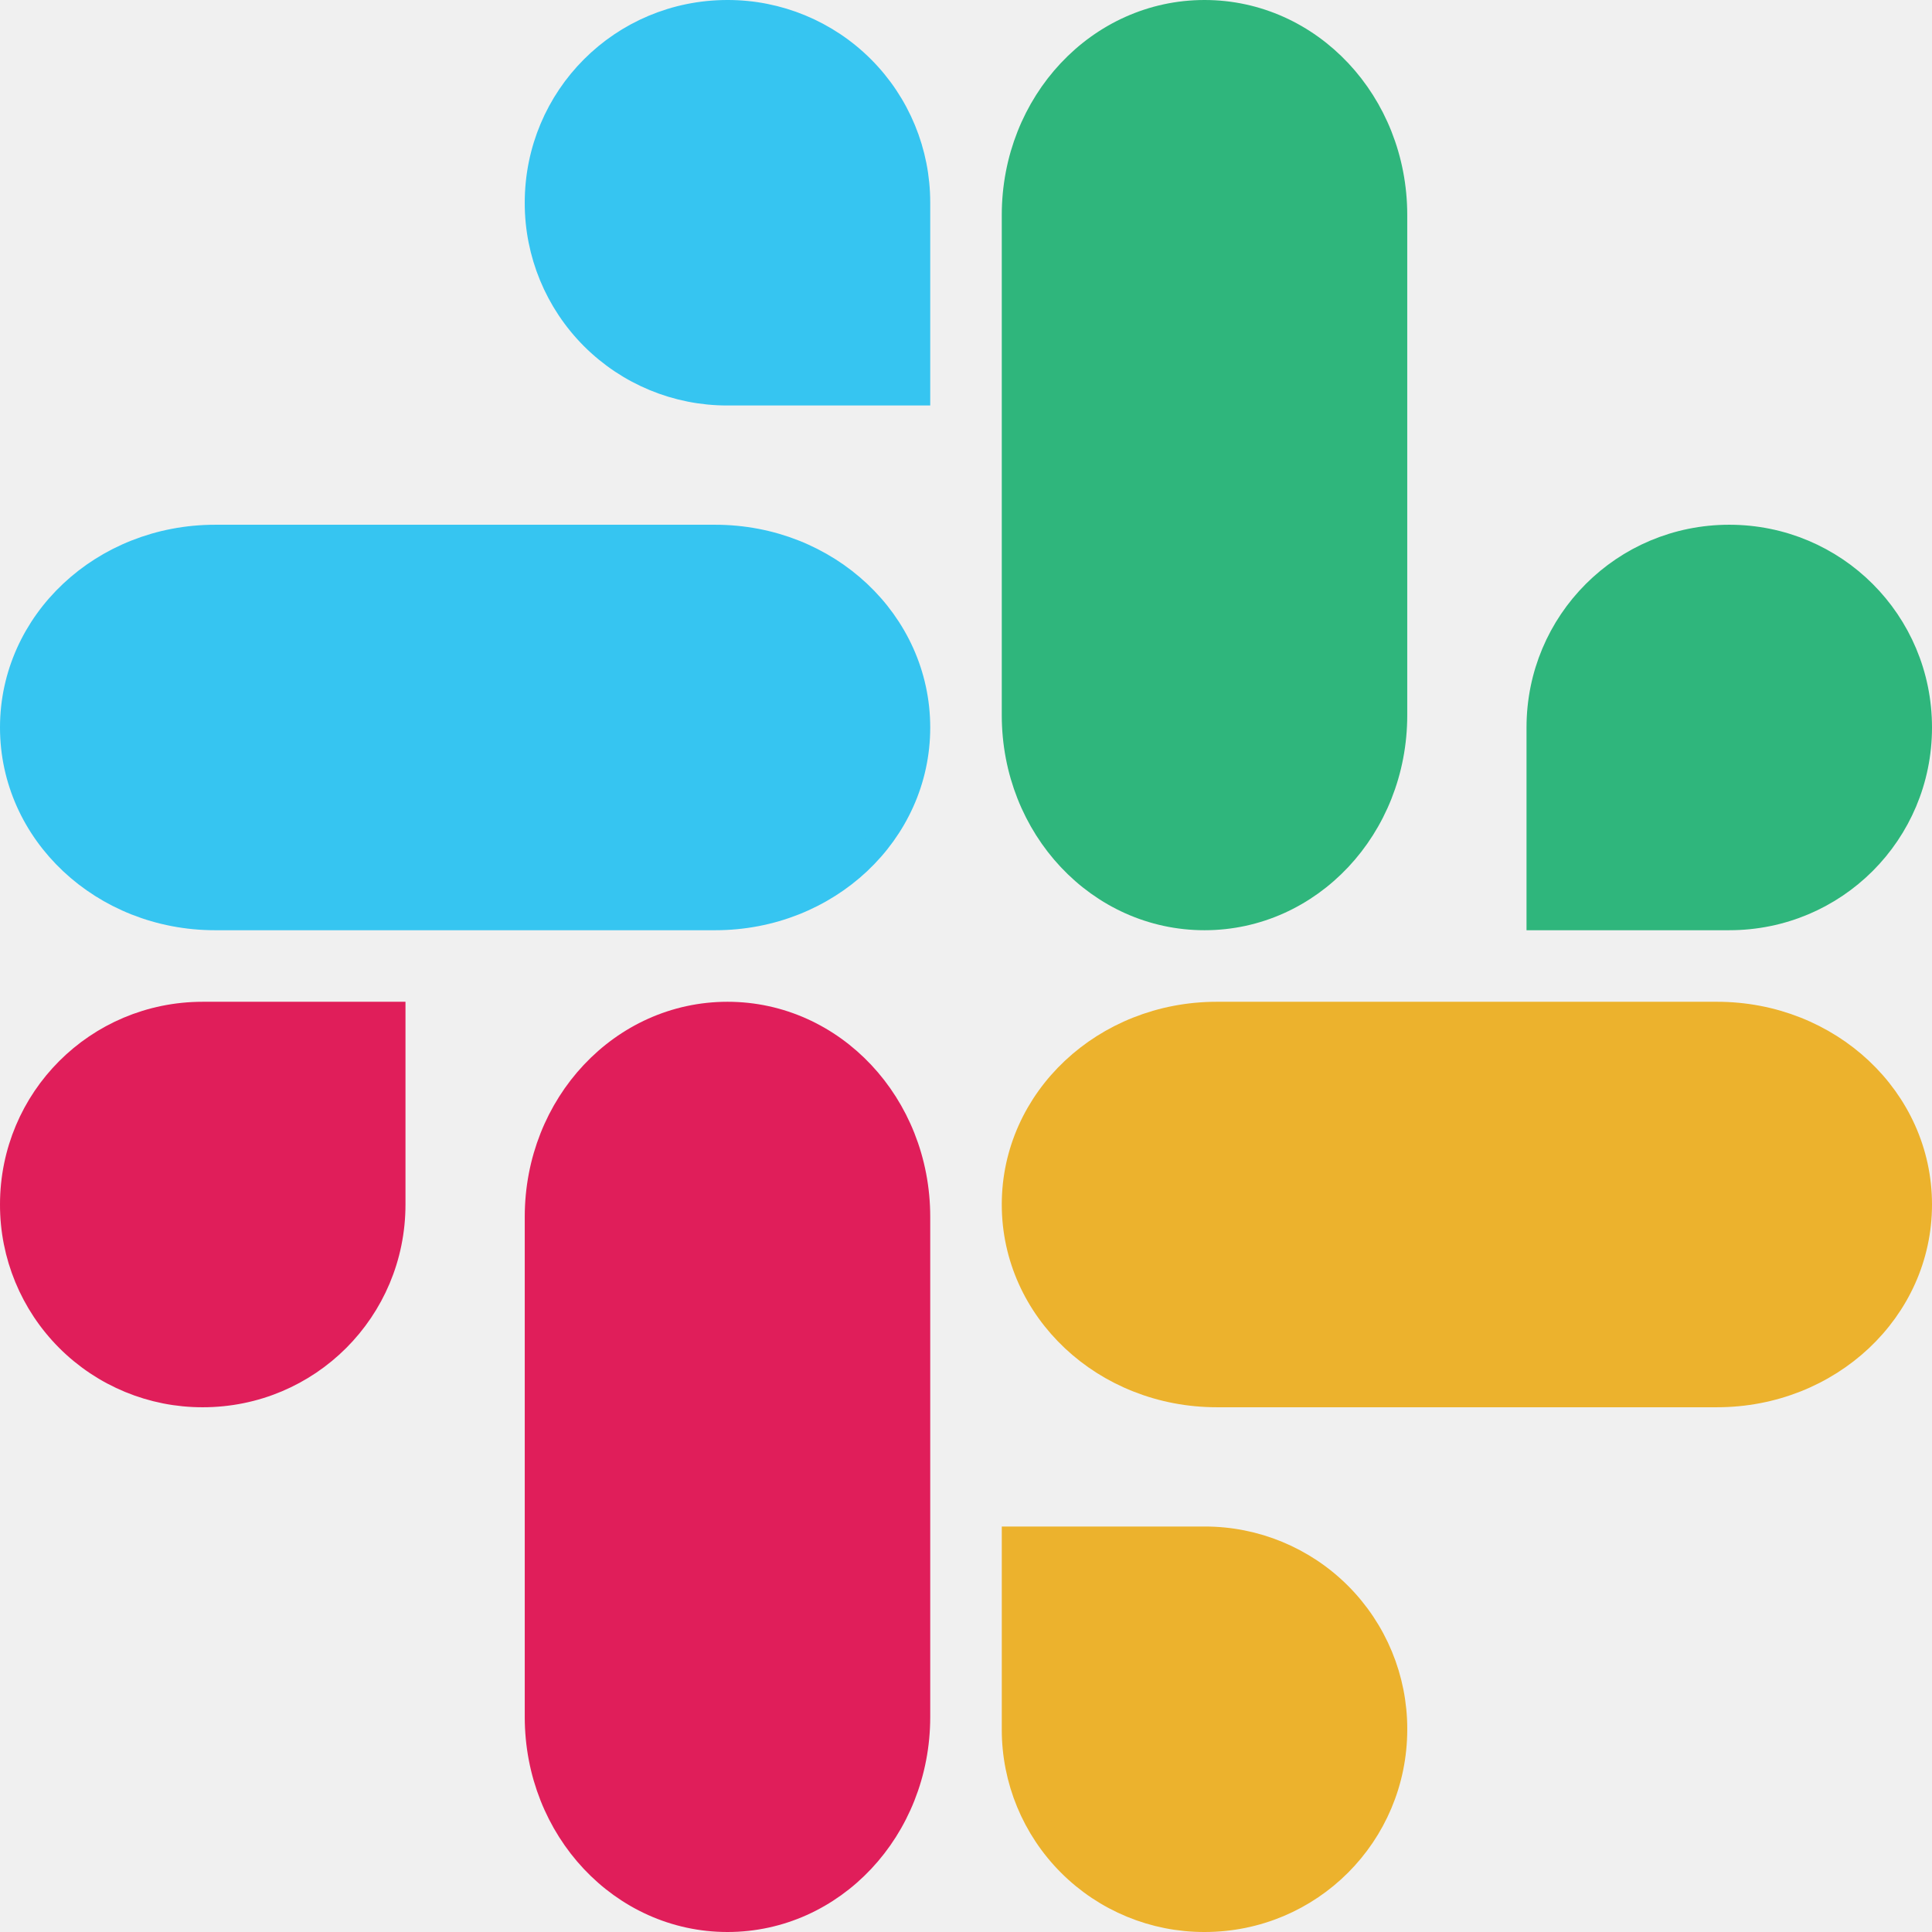
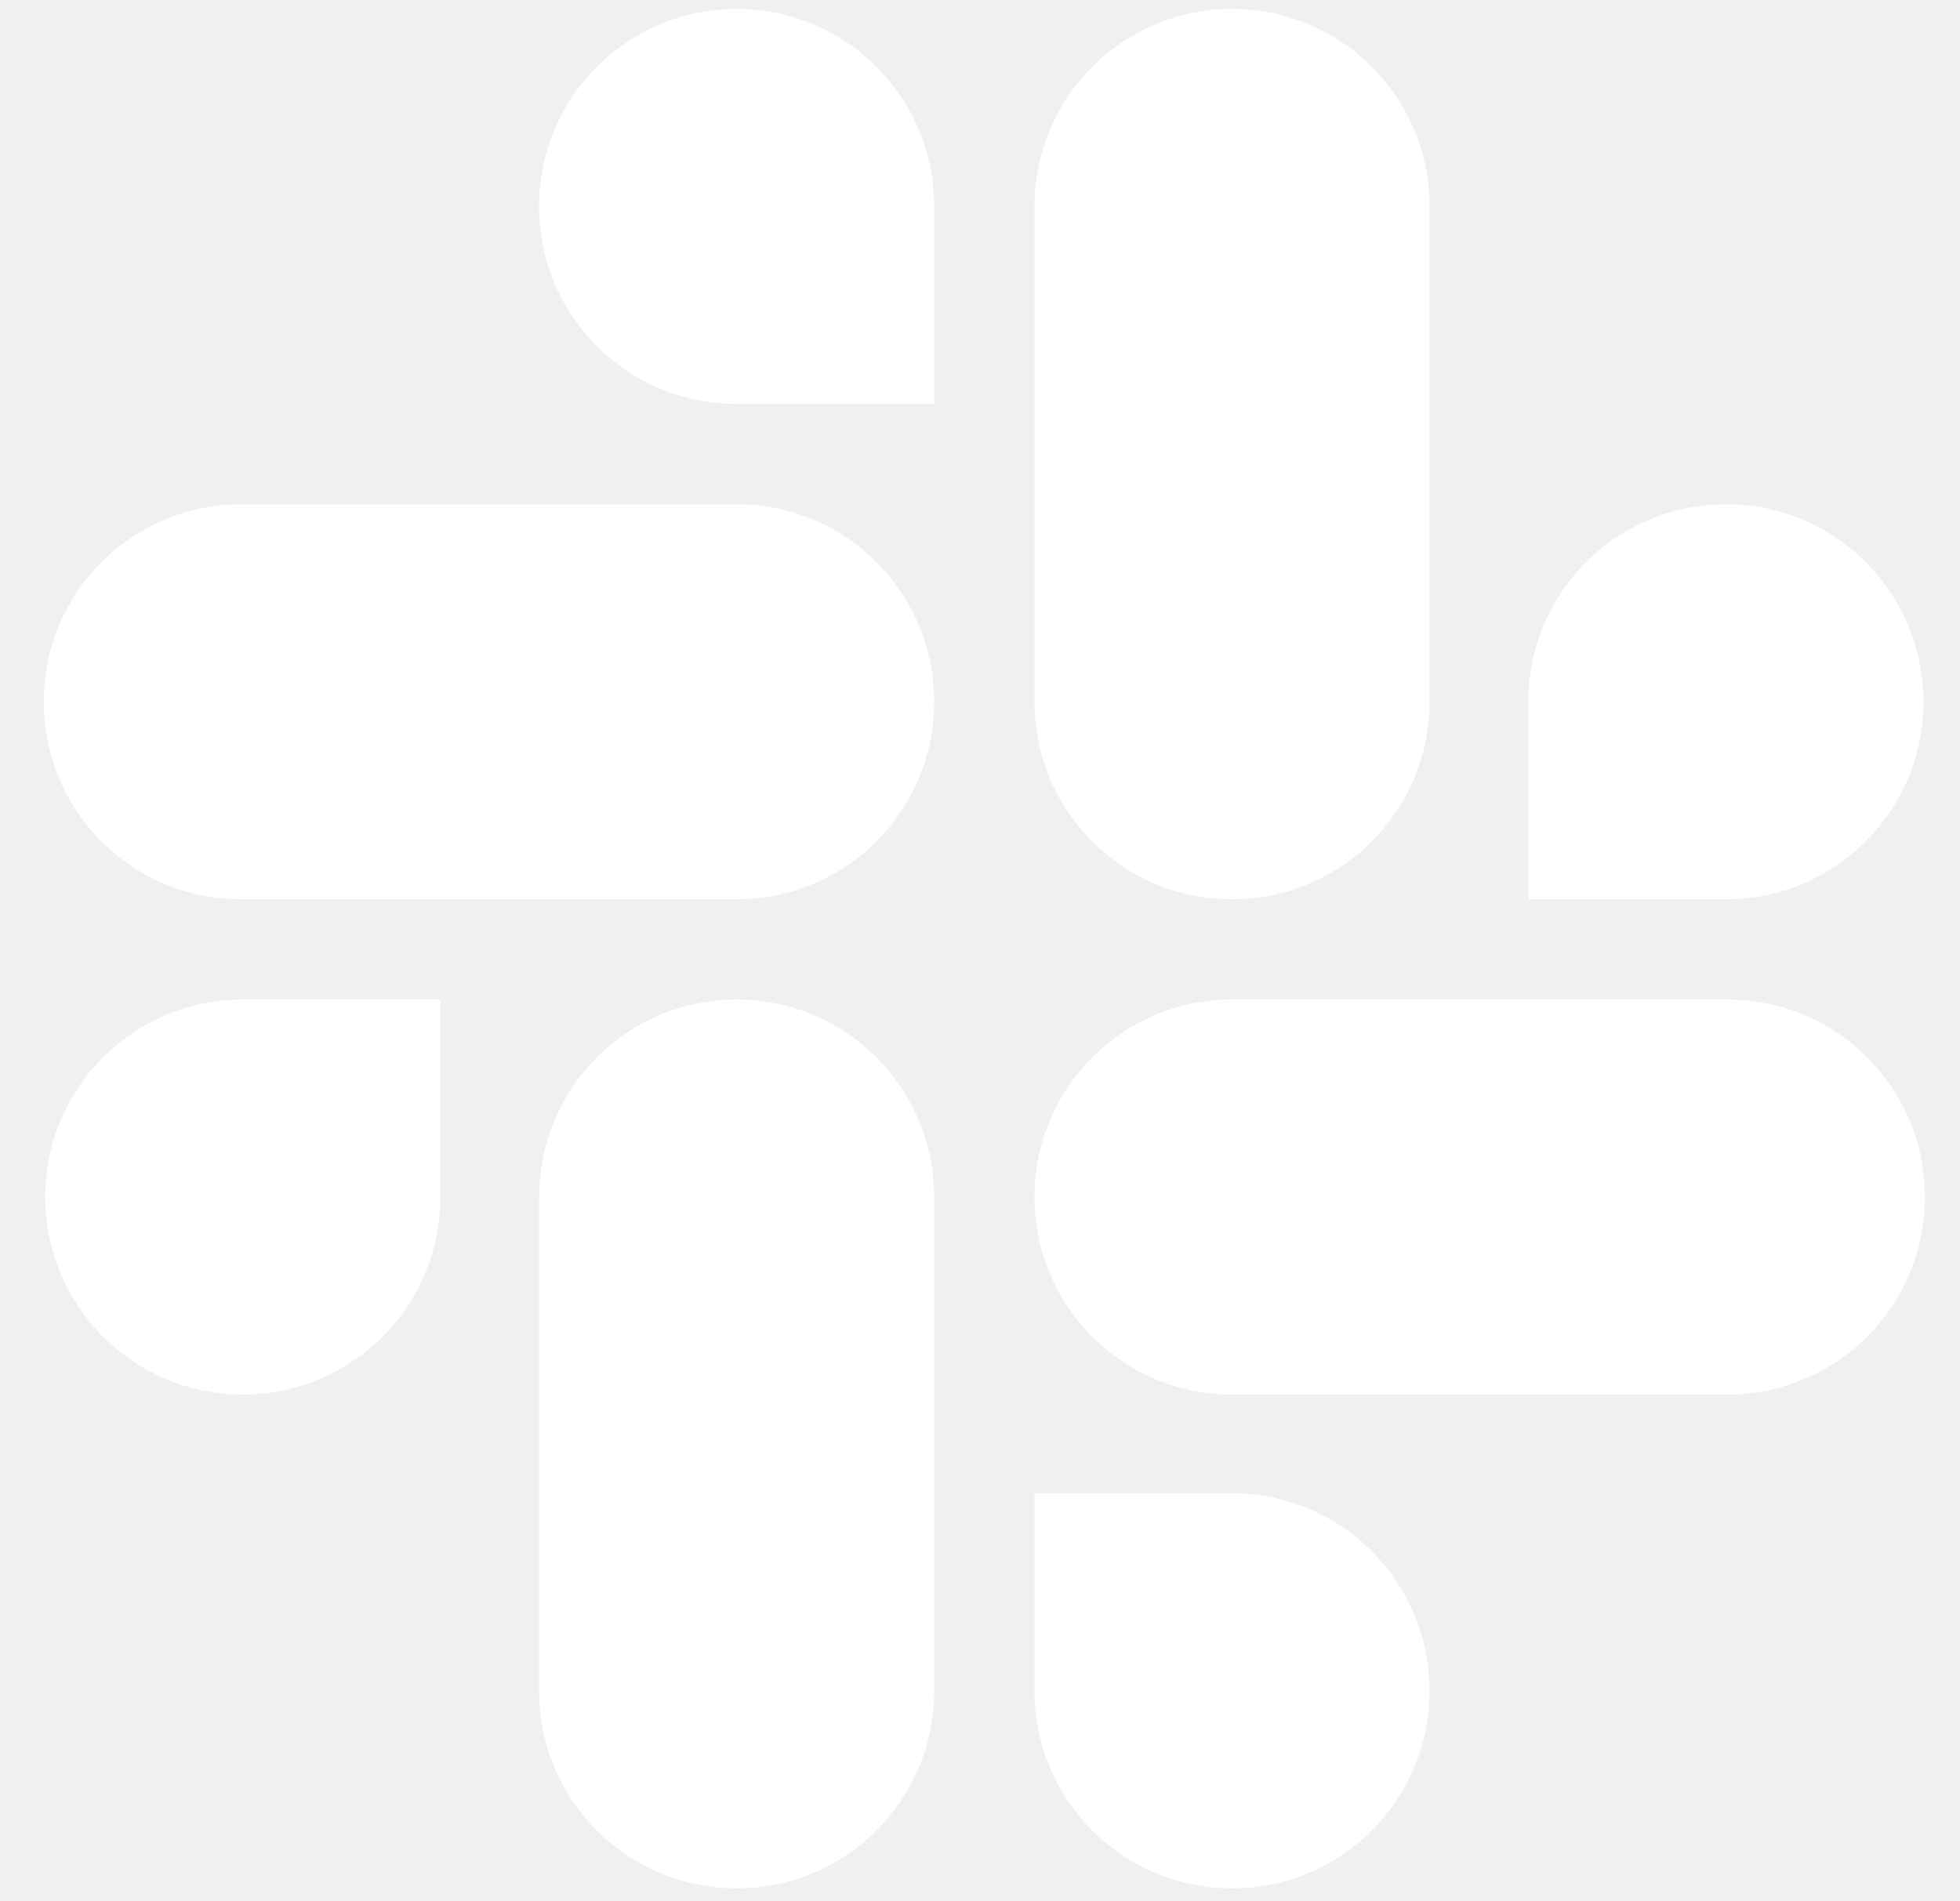
- <svg xmlns="http://www.w3.org/2000/svg" width="64" height="64" version="1.1" id="svg20" style="fill:#ffffff;fill-rule:evenodd;stroke:#000000;stroke-linecap:round;stroke-linejoin:round">
-   <defs id="defs24" />
-   <path d="m 17.778,40.31 c 0,-3.728 2.819,-6.73 6.321,-6.73 3.502,0 6.321,3.001 6.321,6.73 v 16.565 c 0,3.728 -2.819,6.73 -6.321,6.73 -3.502,0 -6.321,-3.002 -6.321,-6.73 z" id="path2" style="fill:#e01e5a;stroke:#e01e5a;stroke-width:0.79" />
-   <path d="m 40.31,46.222 c -3.728,0 -6.73,-2.819 -6.73,-6.321 0,-3.502 3.001,-6.321 6.73,-6.321 H 56.875 c 3.728,0 6.73,2.819 6.73,6.321 0,3.502 -3.001,6.321 -6.73,6.321 z" id="path4" style="fill:#ecb22d;stroke:#ecb22d;stroke-width:0.79" />
-   <path d="m 33.58,7.125 c 0,-3.728 2.819,-6.73 6.321,-6.73 3.502,0 6.321,3.001 6.321,6.73 V 23.69 c 0,3.728 -2.819,6.73 -6.321,6.73 -3.502,0 -6.321,-3.001 -6.321,-6.73 z" id="path6" style="fill:#2fb67c;stroke:#2fb67c;stroke-width:0.79" />
-   <path d="m 7.125,30.42 c -3.728,0 -6.73,-2.819 -6.73,-6.321 0,-3.502 3.001,-6.321 6.73,-6.321 H 23.69 c 3.728,0 6.73,2.819 6.73,6.321 0,3.502 -3.001,6.321 -6.73,6.321 z" id="path8" style="fill:#36c5f1;stroke:#36c5f1;stroke-width:0.79" />
-   <g id="g18" style="stroke-linejoin:miter" transform="matrix(0.7901233,0,0,0.7901233,-0.395047,-0.3950612)">
-     <path d="m 43,73 a 7.983,7.983 0 0 0 8,8 c 4.432,0 8,-3.568 8,-8 a 7.983,7.983 0 0 0 -8,-8 h -8 z" id="path10" style="fill:#ecb22d;stroke:#ecb22d" />
-     <path d="m 73,39 h -8 v -8 c 0,-4.432 3.568,-8 8,-8 4.432,0 8,3.568 8,8 0,4.432 -3.568,8 -8,8 z" id="path12" style="fill:#2fb67c;stroke:#2fb67c" />
-     <path d="m 9,43 h 8 v 8 c 0,4.432 -3.568,8 -8,8 A 7.983,7.983 0 0 1 1,51 c 0,-4.432 3.568,-8 8,-8 z" id="path14" style="fill:#e01e5a;stroke:#e01e5a" />
-     <path d="m 39,9 v 8 H 31 A 7.983,7.983 0 0 1 23,9 c 0,-4.432 3.568,-8 8,-8 a 7.983,7.983 0 0 1 8,8 z" id="path16" style="fill:#36c5f1;stroke:#36c5f1" />
+ <svg xmlns="http://www.w3.org/2000/svg" width="33" height="32" viewBox="0 0 33 32" fill="none">
+   <g clip-path="url(#clip0_856_19916)">
+     <path d="M7.414 20.156C7.414 21.995 5.927 23.482 4.088 23.482C2.248 23.482 0.762 21.995 0.762 20.156C0.762 18.316 2.248 16.83 4.088 16.83H7.414V20.156ZM9.077 20.156C9.077 18.316 10.563 16.83 12.403 16.83C14.242 16.83 15.729 18.316 15.729 20.156V28.471C15.729 30.31 14.242 31.797 12.403 31.797C10.563 31.797 9.077 30.31 9.077 28.471V20.156Z" fill="white" />
+     <path d="M12.402 6.802C10.563 6.802 9.076 5.316 9.076 3.476C9.076 1.637 10.563 0.15 12.402 0.15C14.242 0.15 15.729 1.637 15.729 3.476V6.802H12.402ZM12.402 8.491C14.242 8.491 15.729 9.977 15.729 11.816C15.729 13.656 14.242 15.143 12.402 15.143H4.062C2.223 15.143 0.736 13.656 0.736 11.816C0.736 9.977 2.223 8.491 4.062 8.491H12.402Z" fill="white" />
+     <path d="M25.732 11.816C25.732 9.977 27.219 8.491 29.058 8.491C30.897 8.491 32.384 9.977 32.384 11.816C32.384 13.656 30.897 15.143 29.058 15.143H25.732V11.816ZM24.069 11.816C24.069 13.656 22.582 15.143 20.743 15.143C18.904 15.143 17.417 13.656 17.417 11.816V3.476C17.417 1.637 18.904 0.15 20.743 0.15C22.582 0.15 24.069 1.637 24.069 3.476V11.816Z" fill="white" />
+     <path d="M20.743 25.145C22.582 25.145 24.069 26.631 24.069 28.471C24.069 30.31 22.582 31.797 20.743 31.797C18.904 31.797 17.417 30.31 17.417 28.471V25.145H20.743ZM20.743 23.482C18.904 23.482 17.417 21.995 17.417 20.156C17.417 18.316 18.904 16.83 20.743 16.83H29.083C30.922 16.83 32.409 18.316 32.409 20.156C32.409 21.995 30.922 23.482 29.083 23.482H20.743Z" fill="white" />
  </g>
+   <defs>
+     <clipPath id="clip0_856_19916">
+       <rect width="32" height="31.998" fill="white" transform="translate(0.560059 -0.000732422)" />
+     </clipPath>
+   </defs>
</svg>
